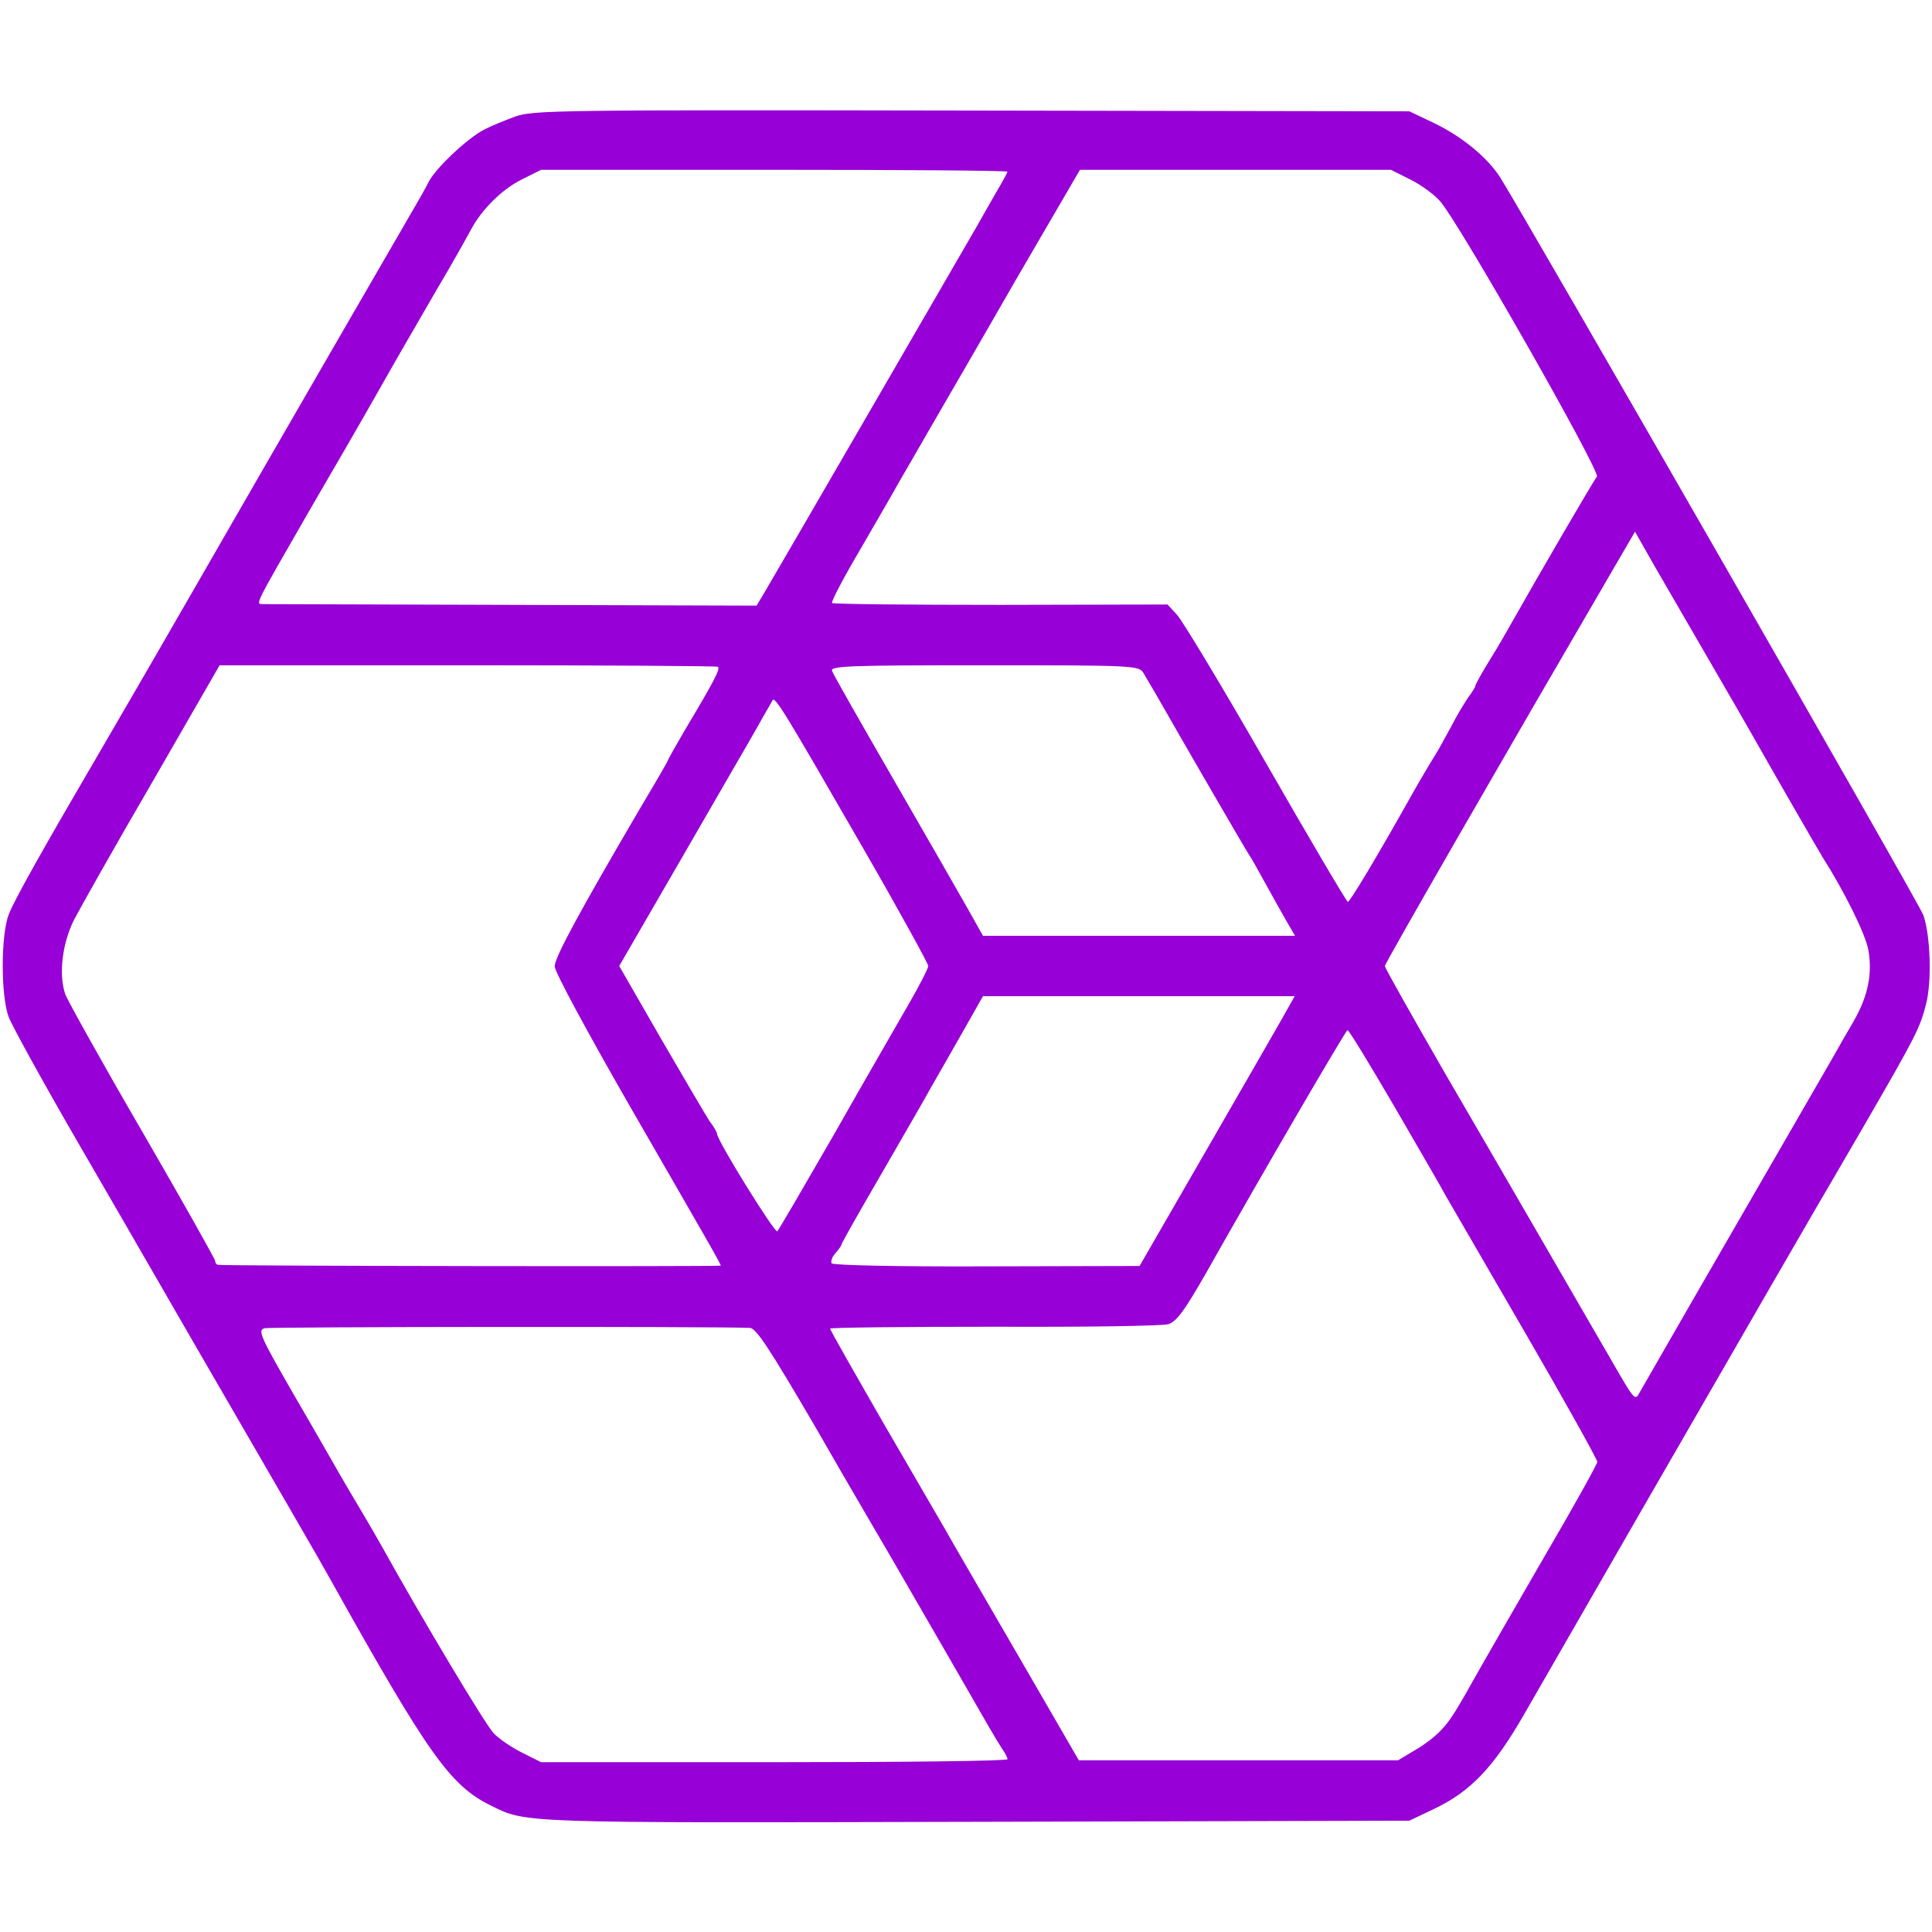
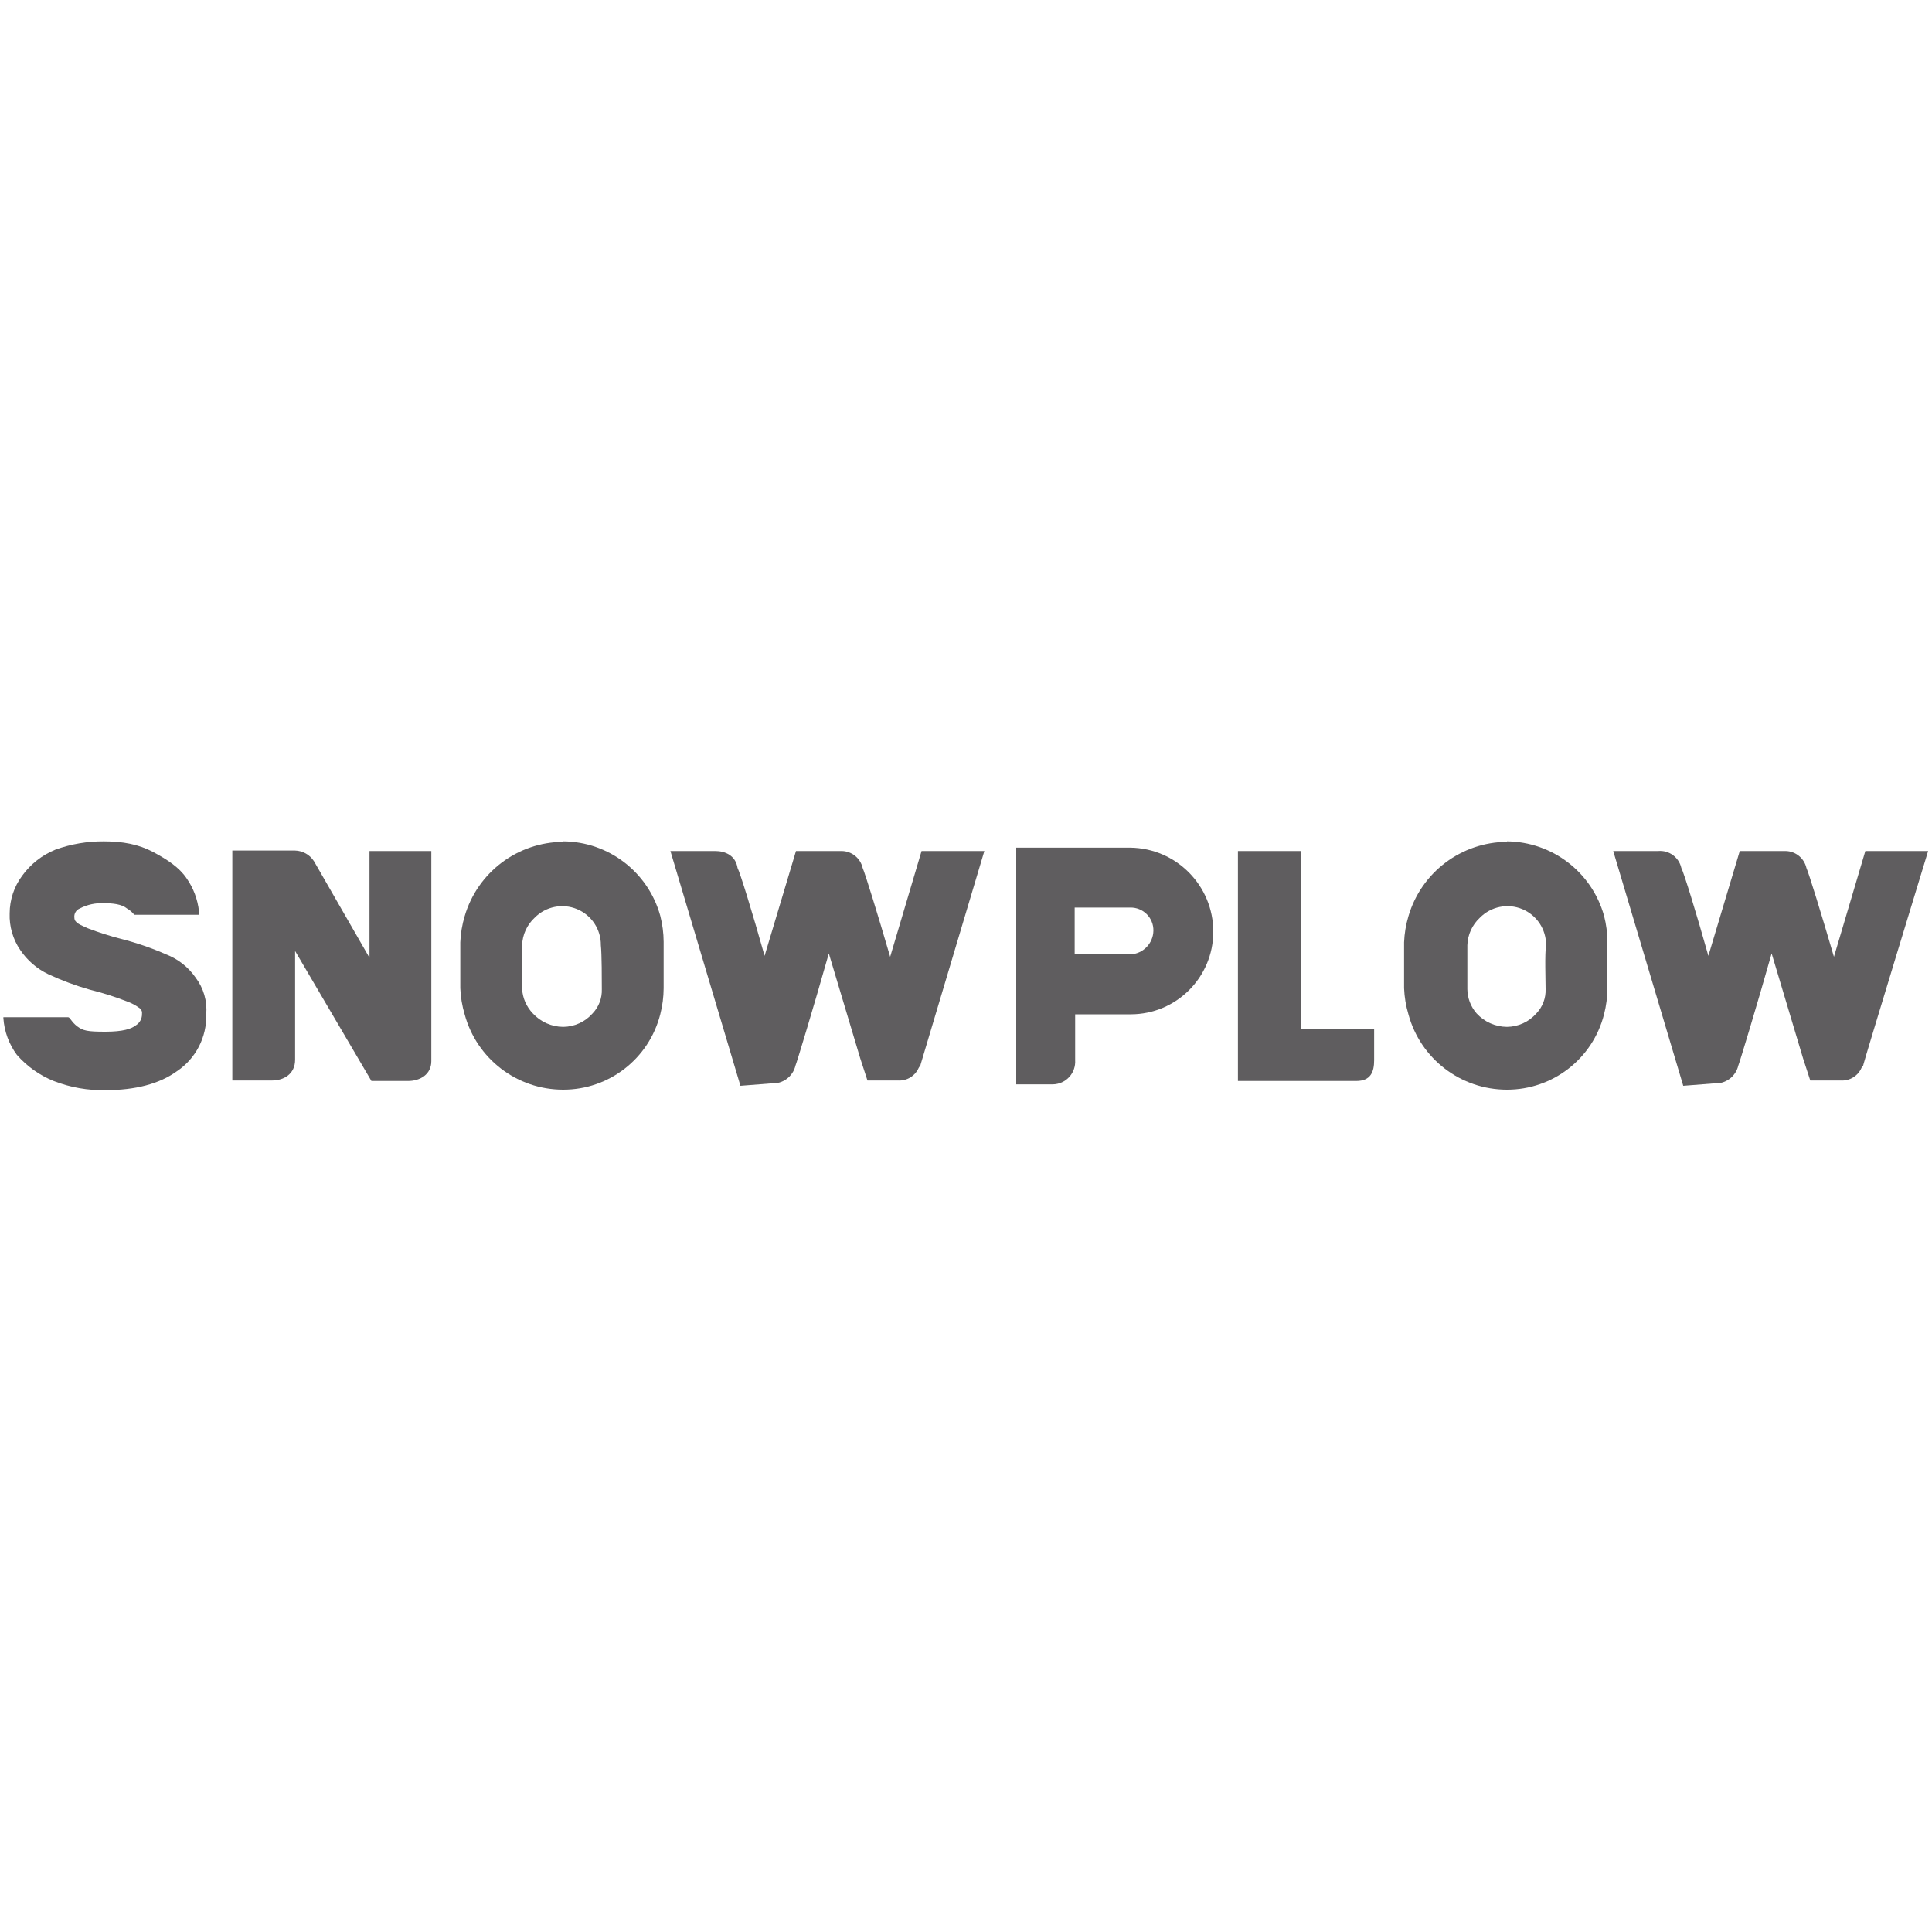
- <svg xmlns="http://www.w3.org/2000/svg" version="1.0" width="16pt" height="16pt" viewBox="0 0 16 16" preserveAspectRatio="xMidYMid meet">
-   <g transform="translate(0,16) scale(0.003125,-0.003125)" fill="#9700d6" stroke="none">
-     <path d="M1365 4811 c-27 -10 -64 -25 -81 -34 -45 -23 -129 -102 -148 -139 -9 -18 -25 -46 -35 -63 -21 -36 -354 -611 -615 -1065 -103 -179 -205 -354 -226 -390 -145 -248 -224 -388 -237 -424 -21 -54 -21 -216 0 -271 8 -22 90 -171 182 -330 93 -160 177 -306 188 -325 11 -19 68 -118 127 -220 212 -366 334 -576 358 -620 257 -460 315 -541 421 -594 97 -48 68 -47 1286 -44 l1150 3 65 31 c97 46 158 110 238 249 208 362 422 733 654 1135 53 91 104 180 114 197 11 18 71 122 134 230 139 240 148 259 164 321 16 60 12 183 -7 237 -12 33 -1046 1834 -1122 1956 -34 52 -100 107 -175 143 l-65 31 -1160 2 c-1098 2 -1163 1 -1210 -16z m1305 -146 c0 -2 -13 -26 -29 -53 -15 -26 -39 -68 -53 -93 -26 -45 -524 -905 -562 -969 l-21 -35 -645 2 c-355 1 -653 2 -663 2 -20 1 -26 -11 123 248 90 155 113 194 179 310 68 120 76 133 157 273 44 74 85 148 93 163 28 52 81 105 133 131 l52 26 618 0 c340 0 618 -2 618 -5z m1068 -21 c28 -14 64 -40 79 -58 50 -57 425 -716 415 -729 -9 -11 -161 -272 -220 -377 -14 -25 -42 -74 -64 -109 -21 -34 -38 -65 -38 -68 0 -3 -8 -17 -19 -31 -10 -15 -31 -49 -45 -77 -15 -27 -32 -59 -39 -70 -23 -37 -54 -90 -79 -135 -89 -158 -151 -260 -156 -260 -4 1 -101 166 -217 368 -115 201 -222 378 -236 393 l-25 27 -442 -1 c-243 0 -444 2 -447 5 -3 3 31 68 76 144 44 76 91 157 103 179 13 22 48 83 78 135 30 52 133 229 227 393 l173 297 412 0 412 0 52 -26z m777 -1249 c67 -115 133 -230 147 -255 36 -64 156 -272 167 -290 58 -91 114 -204 122 -246 12 -65 -1 -125 -39 -191 -16 -27 -40 -69 -54 -94 -14 -24 -133 -231 -265 -459 -132 -228 -244 -424 -250 -434 -9 -17 -15 -10 -50 50 -110 190 -317 548 -462 797 -88 153 -161 282 -161 287 0 7 323 568 603 1048 l60 103 30 -53 c16 -29 85 -147 152 -263z m-2613 -42 c8 -4 -7 -34 -86 -166 -25 -43 -46 -80 -46 -82 0 -2 -33 -59 -73 -126 -160 -273 -227 -396 -227 -420 0 -14 83 -168 196 -365 211 -366 244 -423 244 -428 0 -3 -1318 -1 -1332 2 -5 1 -8 6 -8 11 0 4 -87 159 -193 342 -107 184 -198 348 -204 364 -18 53 -8 135 23 197 16 31 109 196 208 366 l178 309 657 0 c361 0 659 -2 663 -4z m1128 -16 c6 -11 20 -34 30 -51 82 -144 244 -423 250 -431 4 -5 22 -37 40 -70 18 -33 44 -79 57 -102 l25 -43 -414 0 -413 0 -41 73 c-22 39 -111 194 -197 343 -86 149 -159 277 -162 286 -5 13 42 15 403 15 397 0 410 -1 422 -20z m-746 -459 c97 -168 176 -312 176 -318 0 -6 -24 -53 -53 -103 -29 -51 -118 -204 -196 -342 -79 -137 -147 -254 -151 -258 -6 -7 -160 241 -160 259 0 3 -8 18 -19 32 -10 15 -68 114 -129 219 l-111 193 88 152 c49 84 130 225 181 313 51 88 102 176 112 195 11 19 23 39 25 44 7 11 29 -25 237 -386z m1115 -455 c-18 -32 -111 -193 -206 -358 l-173 -300 -406 -1 c-237 -1 -407 3 -410 8 -3 5 1 17 10 27 9 10 16 20 16 23 0 3 47 86 104 184 57 99 117 202 132 230 16 28 54 94 84 147 l55 97 413 0 413 0 -32 -57z m296 -235 c65 -112 127 -219 137 -238 11 -19 106 -183 211 -364 105 -181 190 -334 190 -340 0 -6 -64 -121 -143 -256 -78 -135 -153 -265 -167 -290 -65 -116 -78 -137 -102 -163 -14 -16 -46 -41 -71 -55 l-45 -27 -423 0 -423 0 -165 285 c-91 157 -176 303 -188 325 -13 22 -87 150 -165 284 -77 134 -141 246 -141 250 0 3 197 5 437 5 241 -1 447 2 460 7 22 8 43 37 99 135 152 269 370 643 375 644 4 0 59 -91 124 -202z m-1708 -587 c17 -1 50 -51 174 -263 83 -145 176 -303 205 -353 77 -133 230 -398 255 -442 12 -21 28 -47 35 -58 8 -11 14 -23 14 -27 0 -5 -278 -8 -618 -8 l-618 0 -50 25 c-28 14 -62 37 -76 52 -22 23 -190 304 -295 493 -14 25 -40 70 -58 100 -18 30 -42 71 -53 90 -11 19 -65 114 -121 210 -91 158 -99 175 -80 180 15 4 1182 5 1286 1z" />
-   </g>
+ <svg xmlns="http://www.w3.org/2000/svg" id="Layer_1" data-name="Layer 1" viewBox="0 0 400 400">
+   <defs>
+     <style>
+       .cls-1 {
+         fill: #5f5d5f;
+       }
+     </style>
+   </defs>
+   <path class="cls-1" d="M124.6,204.8a6.9,6.9,0,0,1-1.9,5,8.2,8.2,0,0,1-6.1,2.8,8.6,8.6,0,0,1-6.3-2.8,8,8,0,0,1-2.2-5v-9.1a8.1,8.1,0,0,1,2.6-5.7,8,8,0,0,1,13.7,5.7C124.6,197.4,124.6,203.1,124.6,204.8Zm-8-30.5a21.4,21.4,0,0,0-20.4,15.4,21.9,21.9,0,0,0-.9,5.4v9.5a21.9,21.9,0,0,0,.9,5.4,21.1,21.1,0,0,0,20.4,15.6A20.7,20.7,0,0,0,136.7,210a22,22,0,0,0,.7-5.4V195a22,22,0,0,0-.7-5.4A21,21,0,0,0,116.6,174.2Z" />
+   <path class="cls-1" d="M320,204.8a6.9,6.9,0,0,1-1.9,5,8.2,8.2,0,0,1-6.1,2.8,8.6,8.6,0,0,1-6.3-2.8,7.8,7.8,0,0,1-1.9-5v-9.1a8.1,8.1,0,0,1,2.6-5.7,8,8,0,0,1,13.7,5.7C319.8,197.4,320,203.1,320,204.8Zm-8-30.5a21.4,21.4,0,0,0-20.4,15.4,21.9,21.9,0,0,0-.9,5.4v9.5a21.9,21.9,0,0,0,.9,5.4A21.1,21.1,0,0,0,312,225.6,20.7,20.7,0,0,0,332.1,210a22,22,0,0,0,.7-5.4V195a22,22,0,0,0-.7-5.4A21.1,21.1,0,0,0,312,174.2Z" />
+   <path class="cls-1" d="M89.5,176.2h-13v22.1L65,178.3a4.8,4.8,0,0,0-3.9-2.2h-13v47.6h8.2c2.4,0,4.8-1.3,4.8-4.3V196.9l15.8,26.9h7.6c2.4,0,4.8-1.3,4.8-4.1V176.2Z" />
+   <path class="cls-1" d="M269.3,213V176.2h-13v47.6h24.5c3,0,3.7-1.9,3.7-4.3V213Z" />
+   <path class="cls-1" d="M234,197.6H222.5v-9.7H234a4.7,4.7,0,0,1,4.8,4.8A5,5,0,0,1,234,197.6Zm0-22.1H210.4v49H218a4.7,4.7,0,0,0,4.6-5V210h11.5a17.1,17.1,0,0,0,17.1-17.1A17.4,17.4,0,0,0,234,175.5Z" />
+   <path class="cls-1" d="M159.7,224.3a4.8,4.8,0,0,0,5-3.7c.2-.4,3.7-11.9,6.9-23.2l6.5,21.7,1.5,4.6h6.3a4.4,4.4,0,0,0,4.3-2.6c.2-.4.4-.4.4-.7l13.2-44.2h-13l-6.5,21.9c-2.6-8.9-5.2-17.3-5.7-18.4a4.5,4.5,0,0,0-4.3-3.5h-9.5l-6.5,21.7c-2.5-8.9-5.1-17.3-5.6-18.2-.4-2.6-2.6-3.5-4.6-3.5h-9.3l14.5,48.6Z" />
+   <path class="cls-1" d="M354.9,224.3a4.8,4.8,0,0,0,5-3.7c.2-.4,3.7-11.9,6.9-23.2l6.5,21.7,1.5,4.6h6.3a4.4,4.4,0,0,0,4.3-2.6c.2-.4.4-.4.4-.7s13.4-44.2,13.4-44.2h-13l-6.5,21.9c-2.6-8.9-5.2-17.3-5.7-18.4a4.5,4.5,0,0,0-4.3-3.5h-9.5l-6.5,21.7c-2.5-8.9-5.1-17.3-5.6-18.2a4.5,4.5,0,0,0-4.8-3.5h-9.3l14.5,48.6Z" />
+   <path class="cls-1" d="M40.5,202.4a13.2,13.2,0,0,0-6.1-4.8,59,59,0,0,0-9.3-3.2,62.5,62.5,0,0,1-6.9-2.2c-1.5-.7-2.8-1.1-2.8-2.2a1.8,1.8,0,0,1,1.1-1.9,9.8,9.8,0,0,1,5-1.1c1.9,0,3.7.2,4.8,1.1a5.1,5.1,0,0,1,1.5,1.3H41.2v-.7a14.7,14.7,0,0,0-2.6-6.9c-1.5-2.2-3.9-3.8-6.9-5.4s-6.3-2.2-10.2-2.2a29,29,0,0,0-10,1.7,15.9,15.9,0,0,0-6.9,5.4,13.1,13.1,0,0,0-2.6,7.8,12.6,12.6,0,0,0,2.2,7.6,14.6,14.6,0,0,0,5.8,5,57.1,57.1,0,0,0,8.6,3.2,62.7,62.7,0,0,1,7.6,2.4,10.2,10.2,0,0,1,2.8,1.5,1.2,1.2,0,0,1,.4,1.1,2.7,2.7,0,0,1-1.3,2.4c-.9.7-2.6,1.3-6.3,1.3s-4.6-.2-5.8-1.1-1.5-1.9-1.9-1.9H.7v.2a14.4,14.4,0,0,0,2.8,7.6,20.2,20.2,0,0,0,7.6,5.4,27.9,27.9,0,0,0,10.8,1.9c6.1,0,11.1-1.3,14.7-3.9A13.7,13.7,0,0,0,42.7,210,11,11,0,0,0,40.5,202.4Z" />
</svg>
